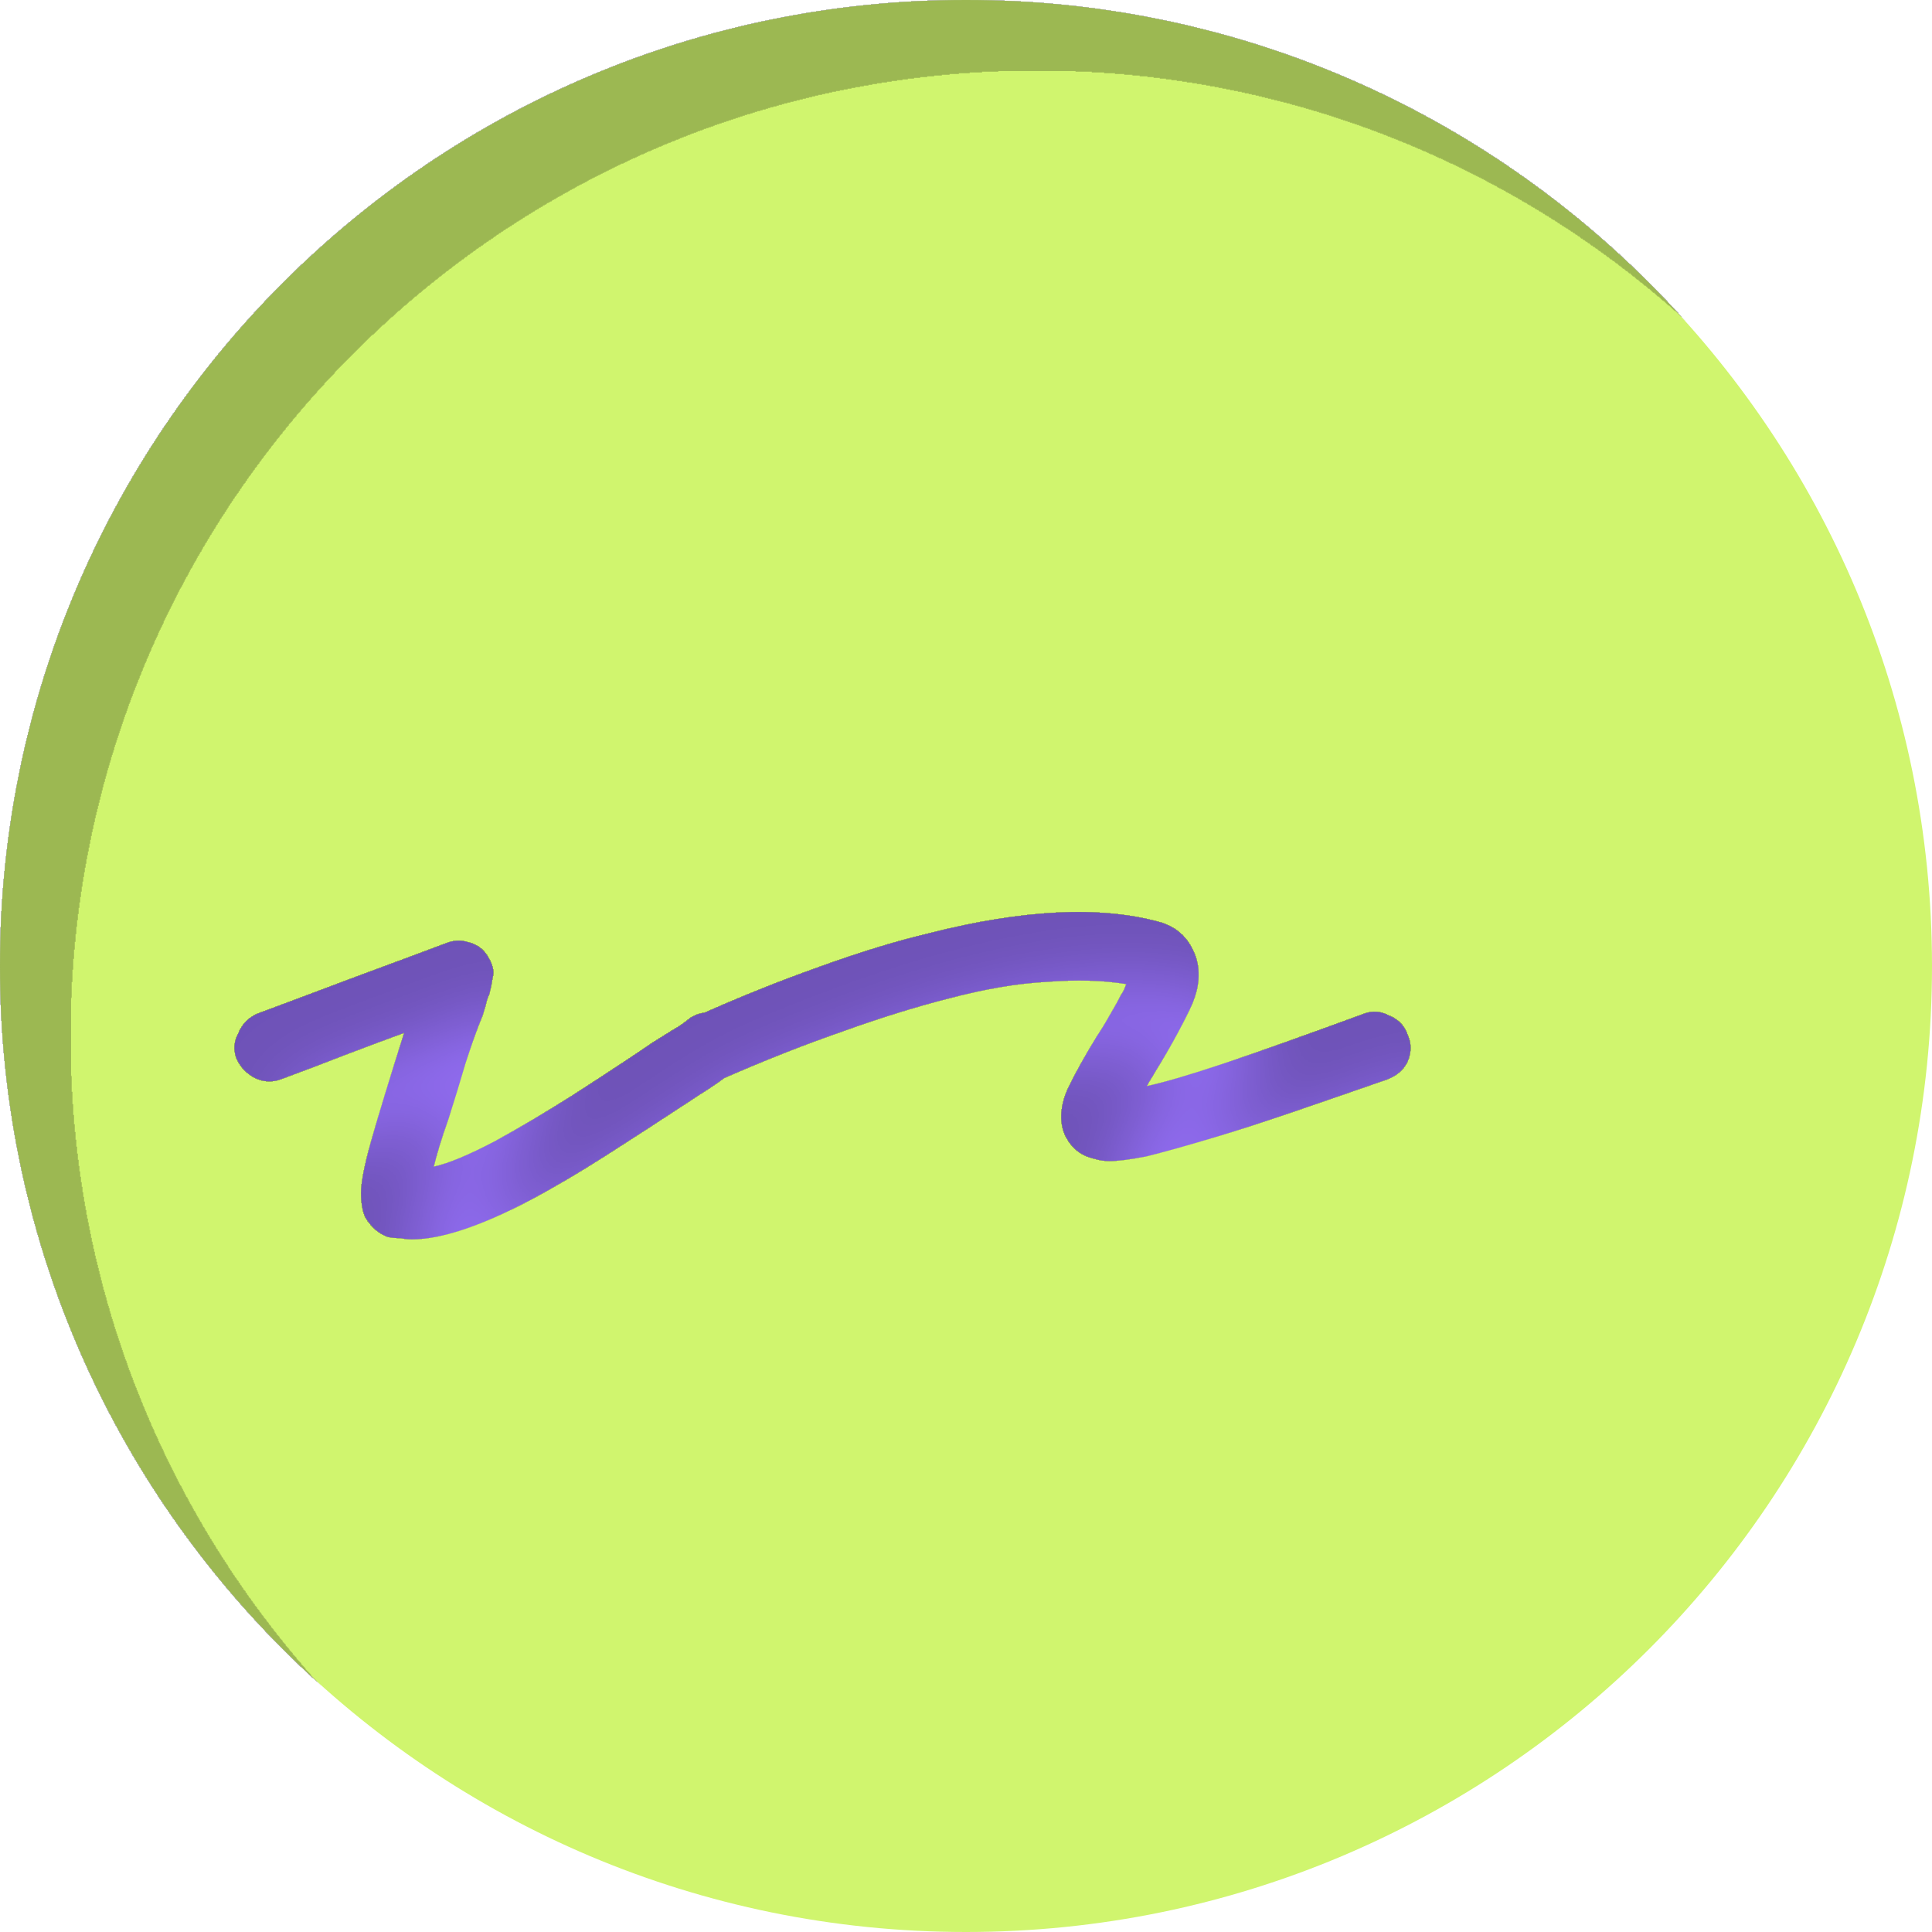
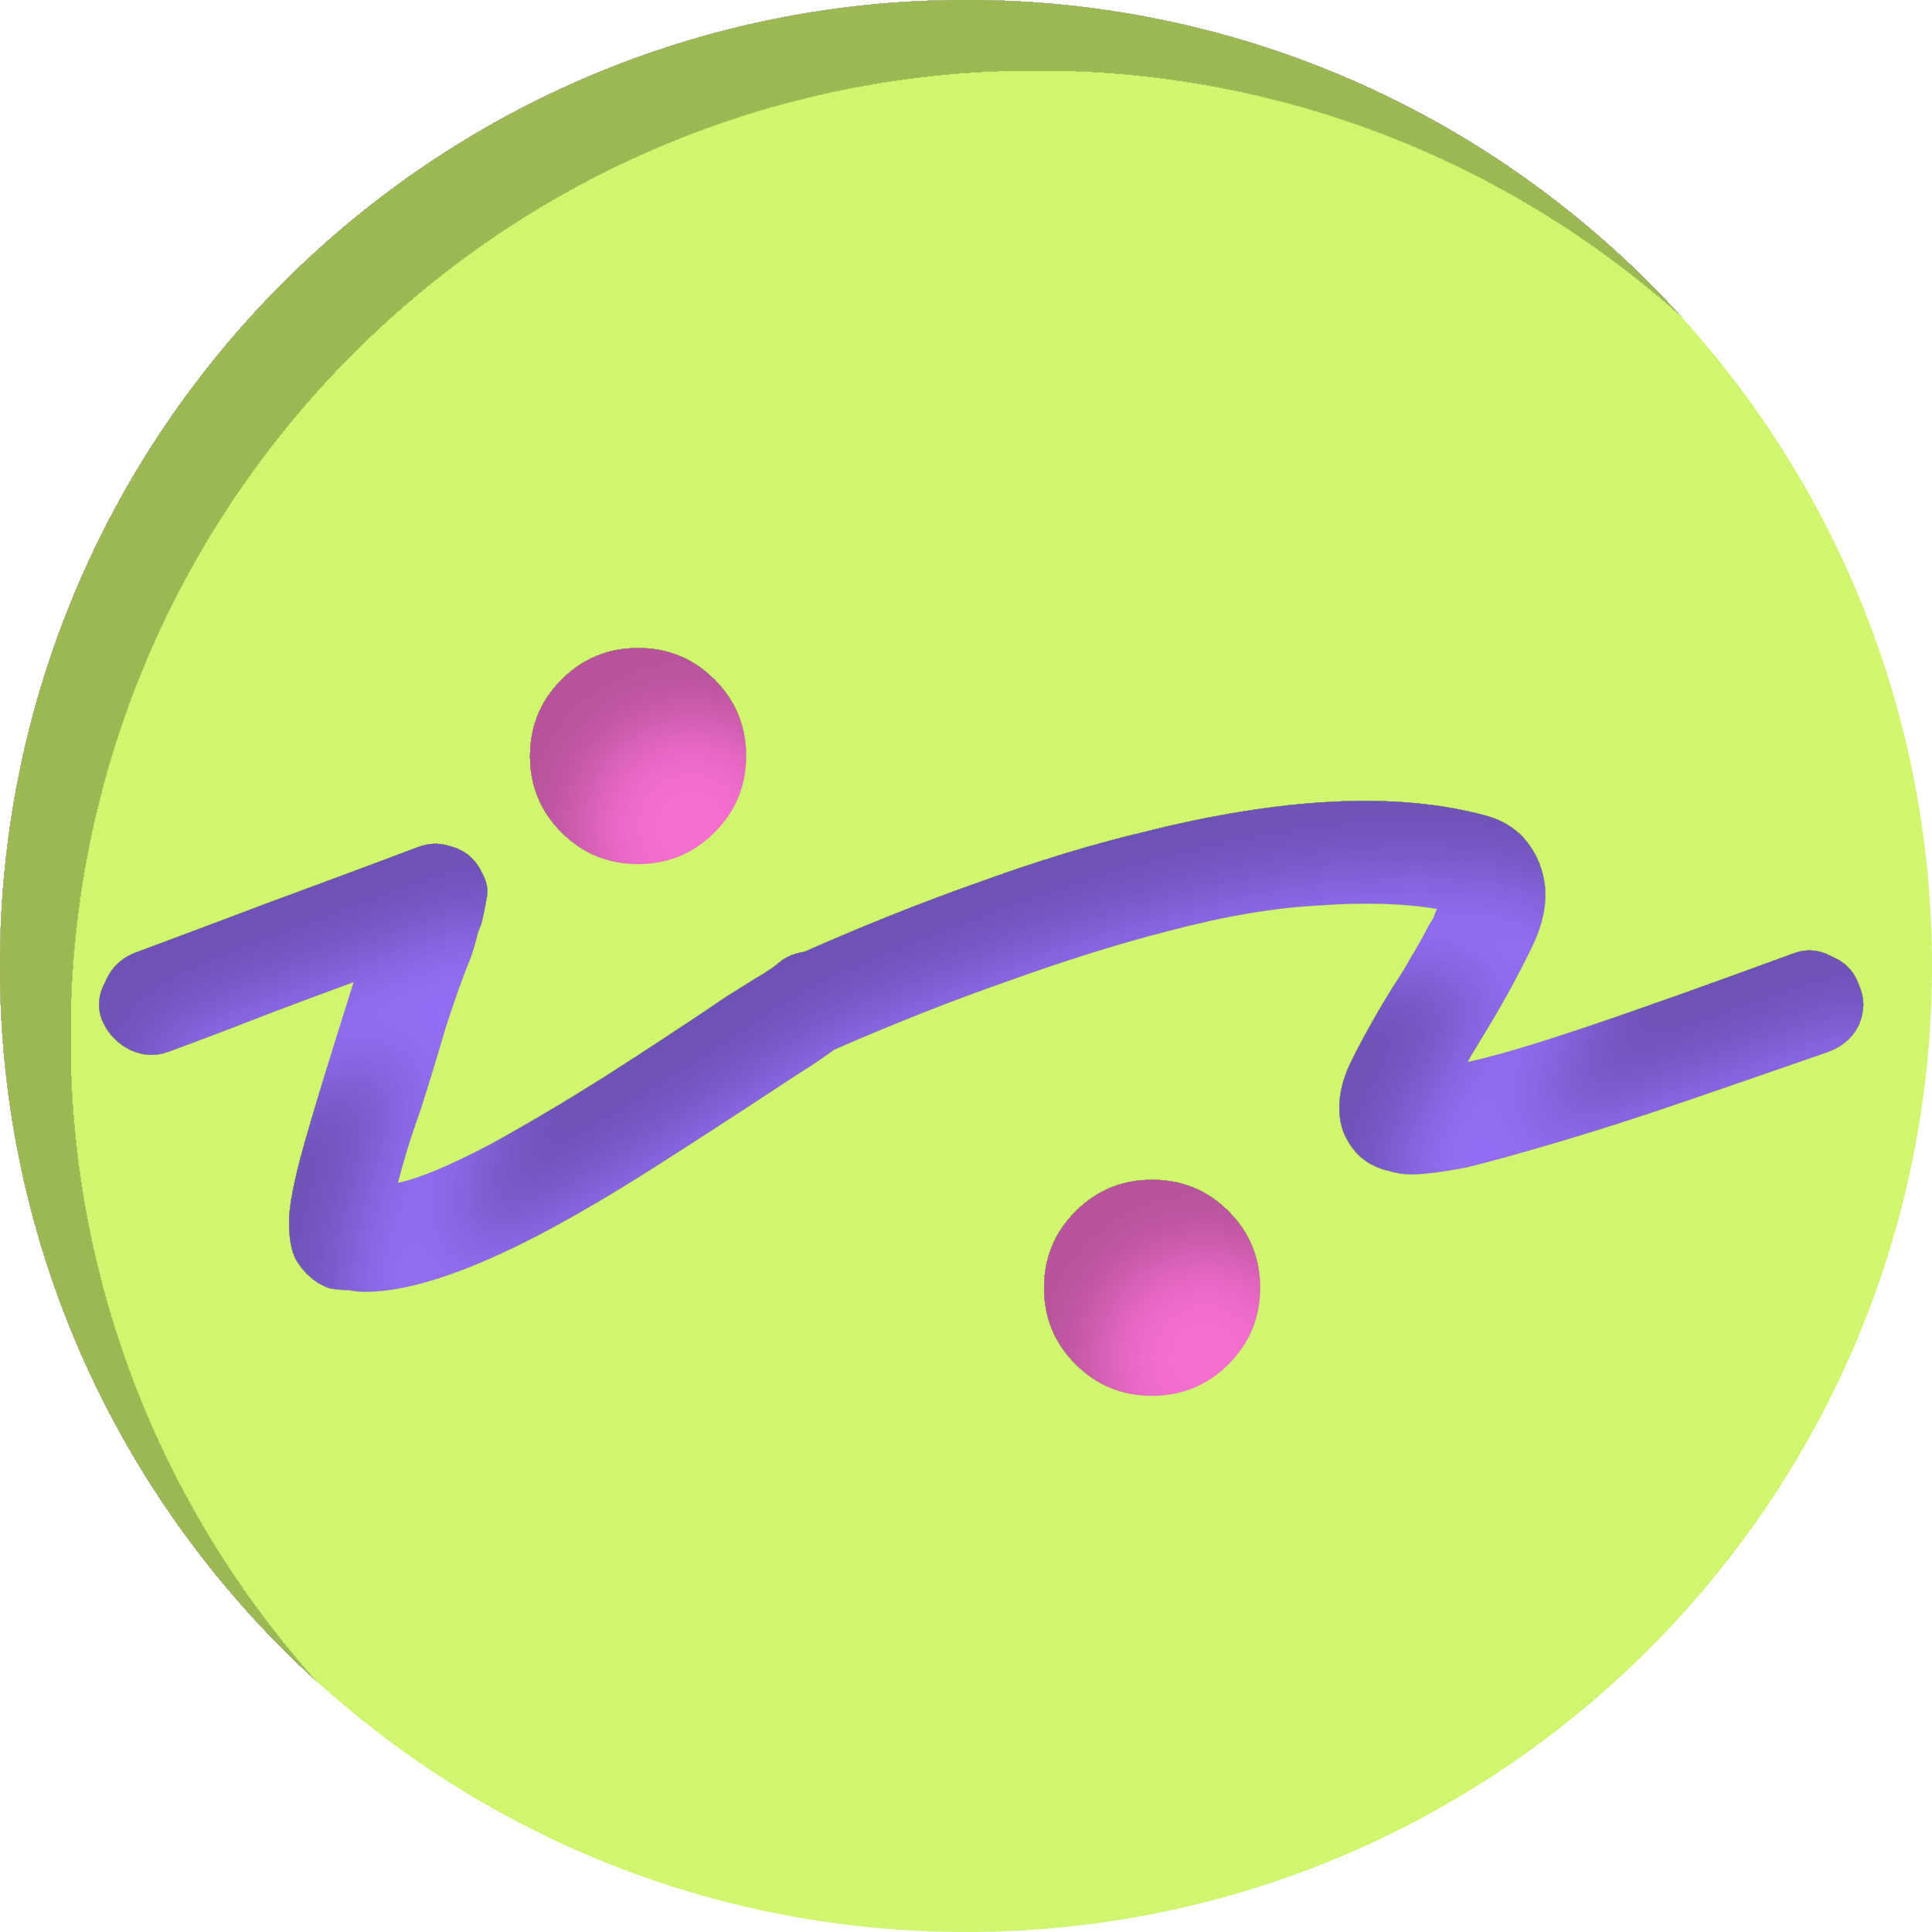
<svg xmlns="http://www.w3.org/2000/svg" width="109" height="109" viewBox="0 0 109 109" fill="none">
  <g filter="url(#filter0_i_605_5)">
    <circle cx="54.5" cy="54.5" r="54.5" fill="#D0F56E" />
  </g>
  <g filter="url(#filter1_bi_605_5)">
-     <path d="M23.252 69.92C23.038 69.92 22.825 69.899 22.611 69.856C22.398 69.856 22.163 69.835 21.907 69.792C21.395 69.621 20.969 69.259 20.628 68.704C20.457 68.363 20.372 67.893 20.372 67.296C20.372 66.699 20.564 65.717 20.948 64.352C21.331 62.987 21.95 60.96 22.803 58.272C21.865 58.613 20.777 59.019 19.54 59.488C18.345 59.957 17.108 60.427 15.828 60.896C15.358 61.067 14.889 61.045 14.419 60.832C13.908 60.576 13.545 60.192 13.332 59.68C13.161 59.211 13.204 58.741 13.46 58.272C13.673 57.76 14.036 57.397 14.547 57.184C16.382 56.501 18.089 55.861 19.668 55.264C21.289 54.667 22.611 54.176 23.636 53.792C24.66 53.408 25.172 53.216 25.172 53.216C25.598 53.045 26.003 53.024 26.387 53.152C26.942 53.28 27.348 53.6 27.604 54.112C27.817 54.496 27.881 54.837 27.796 55.136C27.753 55.435 27.689 55.755 27.604 56.096C27.518 56.267 27.454 56.459 27.412 56.672C27.369 56.843 27.305 57.056 27.22 57.312C26.921 58.037 26.601 58.933 26.259 60C25.961 61.024 25.641 62.069 25.299 63.136C25.086 63.733 24.916 64.245 24.788 64.672C24.66 65.099 24.553 65.483 24.468 65.824C25.278 65.653 26.451 65.163 27.988 64.352C29.31 63.627 30.718 62.795 32.212 61.856C33.748 60.875 35.305 59.851 36.883 58.784C37.225 58.571 37.566 58.357 37.907 58.144C38.291 57.931 38.633 57.696 38.931 57.44C39.401 57.141 39.892 57.056 40.404 57.184C40.958 57.269 41.385 57.547 41.684 58.016C41.982 58.443 42.068 58.912 41.94 59.424C41.854 59.936 41.577 60.341 41.108 60.64C40.766 60.896 40.404 61.152 40.02 61.408C39.678 61.621 39.316 61.856 38.931 62.112C37.31 63.179 35.731 64.203 34.196 65.184C32.66 66.165 31.209 67.019 29.843 67.744C27.07 69.195 24.873 69.92 23.252 69.92ZM62.589 65.504C62.29 65.504 62.013 65.461 61.757 65.376C60.946 65.205 60.37 64.715 60.029 63.904C59.773 63.179 59.837 62.368 60.221 61.472C60.648 60.576 61.202 59.573 61.885 58.464C62.141 58.08 62.376 57.696 62.589 57.312C62.845 56.885 63.058 56.501 63.229 56.16C63.314 56.032 63.378 55.925 63.421 55.84C63.464 55.712 63.506 55.605 63.549 55.52C62.269 55.307 60.776 55.264 59.069 55.392C57.405 55.477 55.528 55.797 53.437 56.352C51.602 56.821 49.618 57.44 47.485 58.208C45.394 58.933 43.176 59.808 40.829 60.832C40.36 61.003 39.89 61.003 39.421 60.832C38.952 60.661 38.61 60.341 38.397 59.872C38.141 59.403 38.12 58.912 38.333 58.4C38.546 57.845 38.888 57.483 39.357 57.312C41.746 56.245 44.029 55.328 46.205 54.56C48.424 53.749 50.514 53.109 52.477 52.64C57.725 51.317 62.013 51.104 65.341 52C66.322 52.256 67.005 52.853 67.389 53.792C67.773 54.731 67.688 55.776 67.133 56.928C66.578 58.08 65.917 59.275 65.149 60.512C65.106 60.597 65.042 60.704 64.957 60.832C64.872 60.96 64.786 61.109 64.701 61.28C65.682 61.067 67.133 60.64 69.053 60C70.973 59.36 73.618 58.421 76.989 57.184C77.458 57.013 77.928 57.056 78.397 57.312C78.909 57.525 79.25 57.888 79.421 58.4C79.634 58.869 79.634 59.36 79.421 59.872C79.208 60.341 78.824 60.683 78.269 60.896C76.306 61.579 74.514 62.197 72.893 62.752C71.272 63.307 69.821 63.776 68.541 64.16C66.834 64.672 65.533 65.035 64.637 65.248C63.741 65.419 63.058 65.504 62.589 65.504Z" fill="#936EF5" />
+     <path d="M20.627 72.88C20.307 72.88 19.987 72.848 19.667 72.784C19.347 72.784 18.995 72.752 18.611 72.688C17.843 72.432 17.203 71.888 16.691 71.056C16.435 70.544 16.307 69.84 16.307 68.944C16.307 68.048 16.595 66.576 17.171 64.528C17.747 62.48 18.675 59.44 19.955 55.408C18.547 55.92 16.915 56.528 15.059 57.232C13.267 57.936 11.411 58.64 9.491 59.344C8.787 59.6 8.083 59.568 7.379 59.248C6.611 58.864 6.067 58.288 5.747 57.52C5.491 56.816 5.555 56.112 5.939 55.408C6.259 54.64 6.803 54.096 7.571 53.776C10.323 52.752 12.883 51.792 15.251 50.896C17.683 50 19.667 49.264 21.203 48.688C22.739 48.112 23.507 47.824 23.507 47.824C24.147 47.568 24.755 47.536 25.331 47.728C26.163 47.92 26.771 48.4 27.155 49.168C27.475 49.744 27.571 50.256 27.443 50.704C27.379 51.152 27.283 51.632 27.155 52.144C27.027 52.4 26.931 52.688 26.867 53.008C26.803 53.264 26.707 53.584 26.579 53.968C26.131 55.056 25.651 56.4 25.139 58C24.691 59.536 24.211 61.104 23.699 62.704C23.379 63.6 23.123 64.368 22.931 65.008C22.739 65.648 22.579 66.224 22.451 66.736C23.667 66.48 25.427 65.744 27.731 64.528C29.715 63.44 31.827 62.192 34.067 60.784C36.371 59.312 38.707 57.776 41.075 56.176C41.587 55.856 42.099 55.536 42.611 55.216C43.187 54.896 43.699 54.544 44.147 54.16C44.851 53.712 45.587 53.584 46.355 53.776C47.187 53.904 47.827 54.32 48.275 55.024C48.723 55.664 48.851 56.368 48.659 57.136C48.531 57.904 48.115 58.512 47.411 58.96C46.899 59.344 46.355 59.728 45.779 60.112C45.267 60.432 44.723 60.784 44.147 61.168C41.715 62.768 39.347 64.304 37.043 65.776C34.739 67.248 32.563 68.528 30.515 69.616C26.355 71.792 23.059 72.88 20.627 72.88ZM79.633 66.256C79.186 66.256 78.769 66.192 78.385 66.064C77.169 65.808 76.305 65.072 75.793 63.856C75.409 62.768 75.505 61.552 76.082 60.208C76.722 58.864 77.553 57.36 78.578 55.696C78.962 55.12 79.314 54.544 79.633 53.968C80.017 53.328 80.338 52.752 80.594 52.24C80.722 52.048 80.817 51.888 80.882 51.76C80.945 51.568 81.01 51.408 81.073 51.28C79.153 50.96 76.913 50.896 74.353 51.088C71.858 51.216 69.041 51.696 65.906 52.528C63.154 53.232 60.178 54.16 56.977 55.312C53.842 56.4 50.514 57.712 46.993 59.248C46.289 59.504 45.586 59.504 44.882 59.248C44.178 58.992 43.666 58.512 43.346 57.808C42.962 57.104 42.929 56.368 43.249 55.6C43.569 54.768 44.081 54.224 44.785 53.968C48.37 52.368 51.794 50.992 55.057 49.84C58.386 48.624 61.522 47.664 64.466 46.96C72.338 44.976 78.769 44.656 83.761 46C85.234 46.384 86.257 47.28 86.834 48.688C87.409 50.096 87.281 51.664 86.45 53.392C85.618 55.12 84.626 56.912 83.474 58.768C83.409 58.896 83.314 59.056 83.186 59.248C83.058 59.44 82.93 59.664 82.802 59.92C84.273 59.6 86.45 58.96 89.329 58C92.21 57.04 96.177 55.632 101.234 53.776C101.938 53.52 102.642 53.584 103.346 53.968C104.114 54.288 104.626 54.832 104.882 55.6C105.202 56.304 105.202 57.04 104.882 57.808C104.562 58.512 103.986 59.024 103.154 59.344C100.21 60.368 97.522 61.296 95.09 62.128C92.657 62.96 90.481 63.664 88.561 64.24C86.001 65.008 84.049 65.552 82.706 65.872C81.362 66.128 80.338 66.256 79.633 66.256Z" fill="#936EF5" />
+   </g>
+   <g filter="url(#filter2_bi_605_5)">
+     <path d="M36 48.75C34.312 48.75 32.875 48.156 31.688 46.969C30.5 45.781 29.906 44.344 29.906 42.656C29.906 40.969 30.5 39.531 31.688 38.344C32.875 37.156 34.312 36.562 36 36.562C37.688 36.562 39.125 37.156 40.312 38.344C41.5 39.531 42.094 40.969 42.094 42.656C42.094 44.344 41.5 45.781 40.312 46.969C39.125 48.156 37.688 48.75 36 48.75Z" fill="#F56ED0" />
+   </g>
+   <g filter="url(#filter3_bi_605_5)">
+     <path d="M65 78.75C63.312 78.75 61.875 78.156 60.688 76.969C59.5 75.781 58.906 74.344 58.906 72.656C58.906 70.969 59.5 69.531 60.688 68.344C61.875 67.156 63.312 66.562 65 66.562C66.688 66.562 68.125 67.156 69.312 68.344C70.5 69.531 71.094 70.969 71.094 72.656C71.094 74.344 70.5 75.781 69.312 76.969C68.125 78.156 66.688 78.75 65 78.75Z" fill="#F56ED0" />
  </g>
  <defs>
    <filter id="filter0_i_605_5" x="0" y="0" width="109" height="109" filterUnits="userSpaceOnUse" color-interpolation-filters="sRGB">
      <feFlood flood-opacity="0" result="BackgroundImageFix" />
      <feBlend mode="normal" in="SourceGraphic" in2="BackgroundImageFix" result="shape" />
      <feColorMatrix in="SourceAlpha" type="matrix" values="0 0 0 0 0 0 0 0 0 0 0 0 0 0 0 0 0 0 127 0" result="hardAlpha" />
      <feOffset dx="4" dy="4" />
      <feComposite in2="hardAlpha" operator="arithmetic" k2="-1" k3="1" />
      <feColorMatrix type="matrix" values="0 0 0 0 0 0 0 0 0 0 0 0 0 0 0 0 0 0 0.25 0" />
      <feBlend mode="normal" in2="shape" result="effect1_innerShadow_605_5" />
    </filter>
-     <filter id="filter1_bi_605_5" x="0.475" y="38.056" width="91.865" height="44.464" filterUnits="userSpaceOnUse" color-interpolation-filters="sRGB">
+     <filter id="filter1_bi_605_5" x="-7.237" y="31.384" width="125.198" height="54.096" filterUnits="userSpaceOnUse" color-interpolation-filters="sRGB">
+       <feFlood flood-opacity="0" result="BackgroundImageFix" />
+       <feGaussianBlur in="BackgroundImageFix" stdDeviation="6.3" />
+       <feComposite in2="SourceAlpha" operator="in" result="effect1_backgroundBlur_605_5" />
+       <feBlend mode="normal" in="SourceGraphic" in2="effect1_backgroundBlur_605_5" result="shape" />
+       <feColorMatrix in="SourceAlpha" type="matrix" values="0 0 0 0 0 0 0 0 0 0 0 0 0 0 0 0 0 0 127 0" result="hardAlpha" />
+       <feOffset dx="3" dy="4" />
+       <feGaussianBlur stdDeviation="2" />
+       <feComposite in2="hardAlpha" operator="arithmetic" k2="-1" k3="1" />
+       <feColorMatrix type="matrix" values="0 0 0 0 0 0 0 0 0 0 0 0 0 0 0 0 0 0 0.25 0" />
+       <feBlend mode="normal" in2="shape" result="effect2_innerShadow_605_5" />
+     </filter>
+     <filter id="filter2_bi_605_5" x="17.306" y="23.962" width="37.388" height="37.388" filterUnits="userSpaceOnUse" color-interpolation-filters="sRGB">
+       <feFlood flood-opacity="0" result="BackgroundImageFix" />
+       <feGaussianBlur in="BackgroundImageFix" stdDeviation="6.3" />
+       <feComposite in2="SourceAlpha" operator="in" result="effect1_backgroundBlur_605_5" />
+       <feBlend mode="normal" in="SourceGraphic" in2="effect1_backgroundBlur_605_5" result="shape" />
+       <feColorMatrix in="SourceAlpha" type="matrix" values="0 0 0 0 0 0 0 0 0 0 0 0 0 0 0 0 0 0 127 0" result="hardAlpha" />
+       <feOffset dx="3" dy="4" />
+       <feGaussianBlur stdDeviation="2" />
+       <feComposite in2="hardAlpha" operator="arithmetic" k2="-1" k3="1" />
+       <feColorMatrix type="matrix" values="0 0 0 0 0 0 0 0 0 0 0 0 0 0 0 0 0 0 0.25 0" />
+       <feBlend mode="normal" in2="shape" result="effect2_innerShadow_605_5" />
+     </filter>
+     <filter id="filter3_bi_605_5" x="46.306" y="53.962" width="37.388" height="37.388" filterUnits="userSpaceOnUse" color-interpolation-filters="sRGB">
      <feFlood flood-opacity="0" result="BackgroundImageFix" />
      <feGaussianBlur in="BackgroundImageFix" stdDeviation="6.3" />
      <feComposite in2="SourceAlpha" operator="in" result="effect1_backgroundBlur_605_5" />
      <feBlend mode="normal" in="SourceGraphic" in2="effect1_backgroundBlur_605_5" result="shape" />
      <feColorMatrix in="SourceAlpha" type="matrix" values="0 0 0 0 0 0 0 0 0 0 0 0 0 0 0 0 0 0 127 0" result="hardAlpha" />
      <feOffset dx="3" dy="4" />
      <feGaussianBlur stdDeviation="2" />
      <feComposite in2="hardAlpha" operator="arithmetic" k2="-1" k3="1" />
      <feColorMatrix type="matrix" values="0 0 0 0 0 0 0 0 0 0 0 0 0 0 0 0 0 0 0.25 0" />
      <feBlend mode="normal" in2="shape" result="effect2_innerShadow_605_5" />
    </filter>
  </defs>
</svg>
